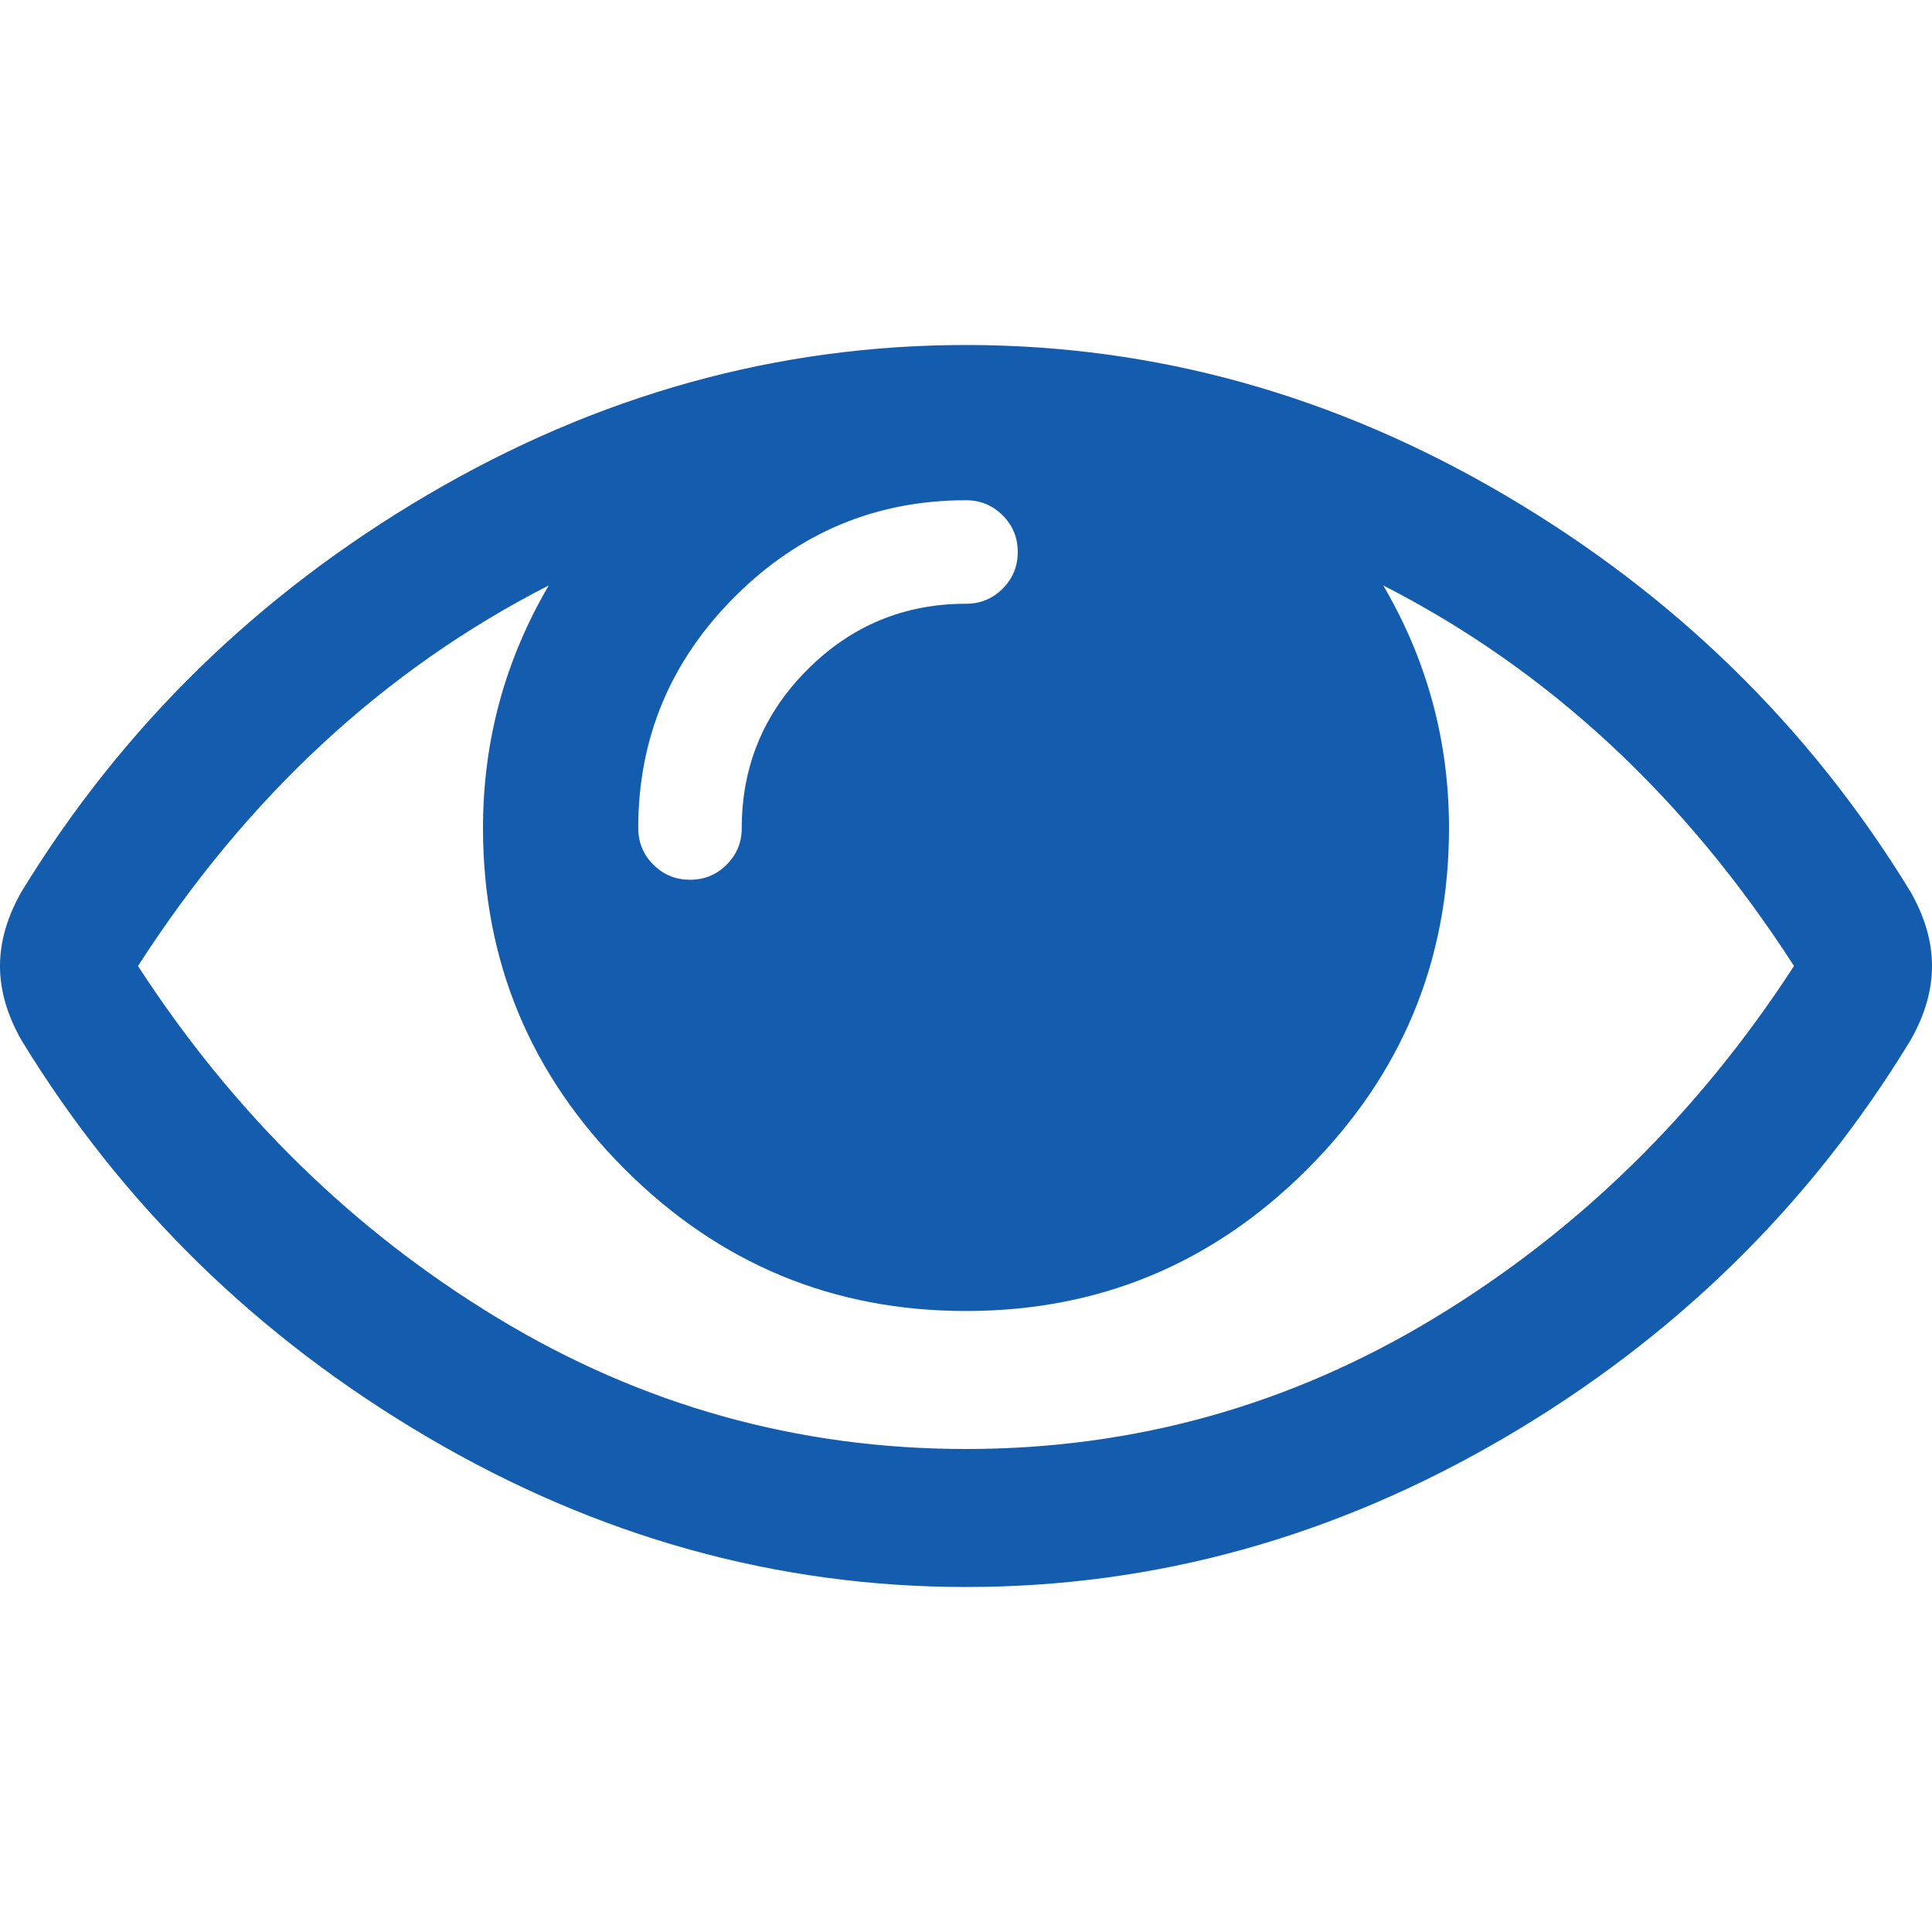
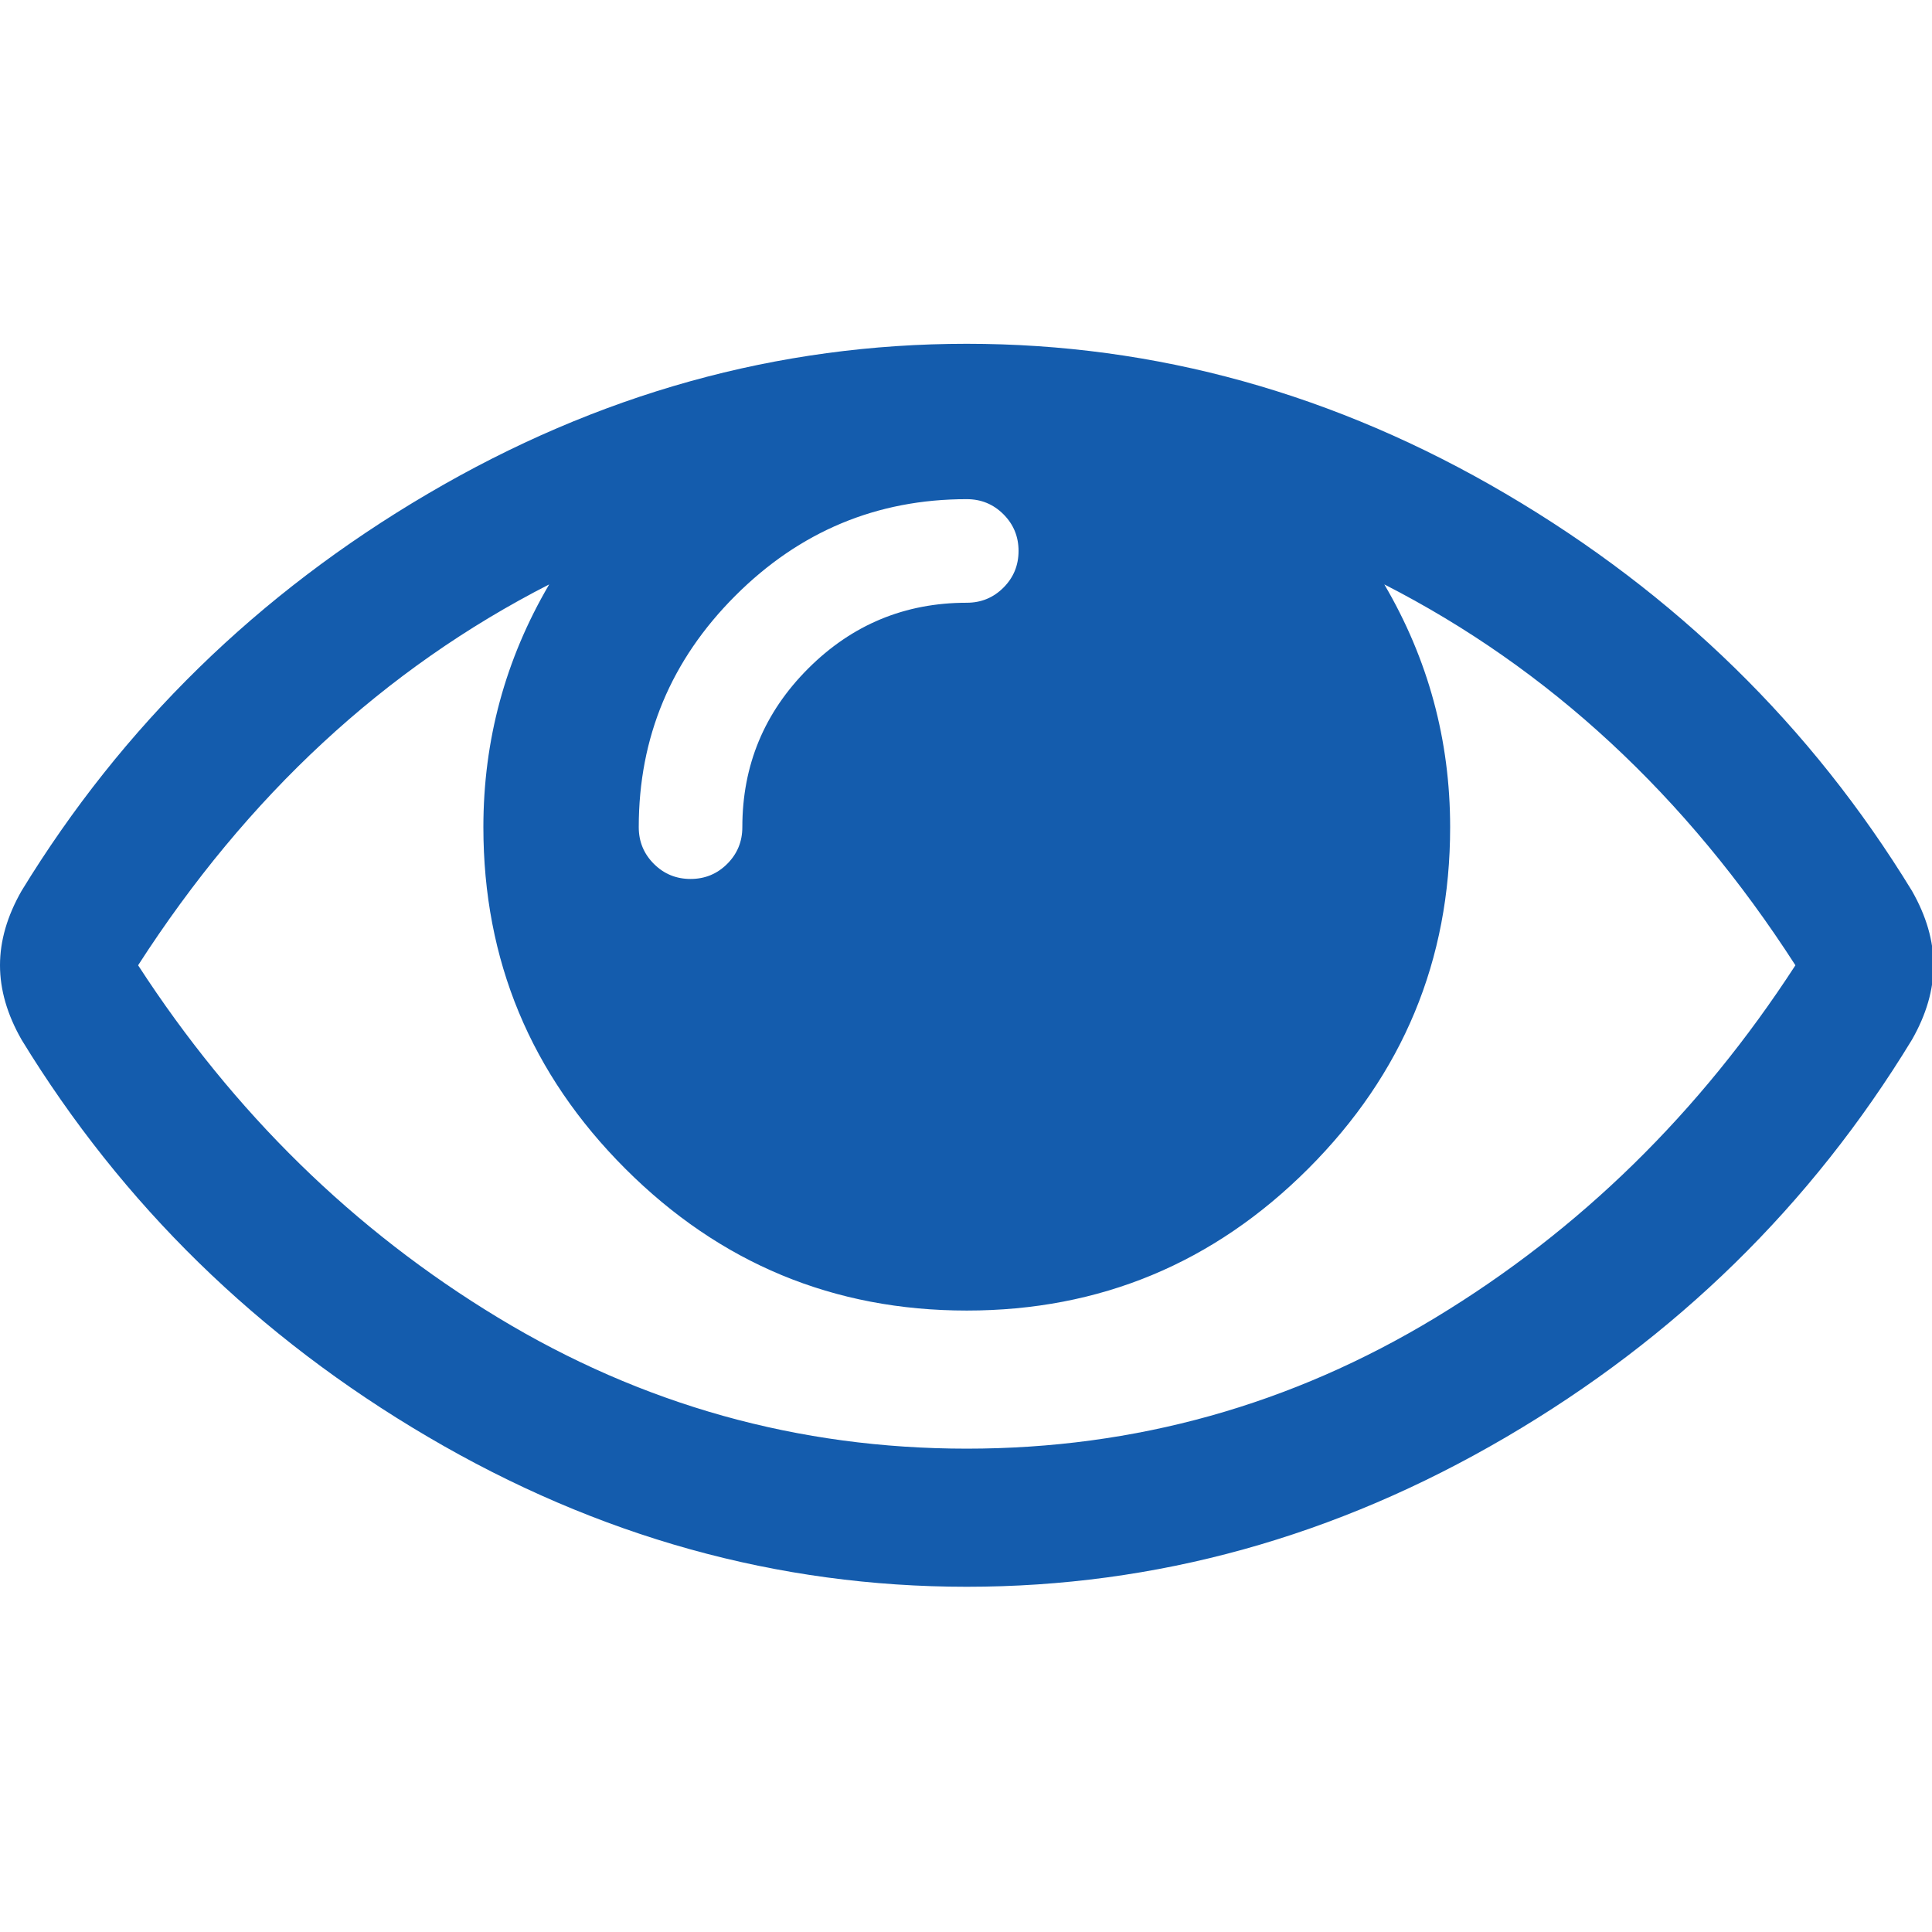
- <svg xmlns="http://www.w3.org/2000/svg" width="36" height="36" viewBox="0 0 9.525 9.525" version="1.1" id="svg887">
-   <defs id="defs881" />
-   <g id="layer1">
-     <g transform="matrix(0.00929268,0,0,-0.00929268,1.65e-6,8.930267)" id="g1500-3">
-       <path fill="currentColor" d="m 951.786,448.5 q -86.942,134.989 -217.927,201.911 34.891,-59.486 34.891,-128.697 0,-105.817 -75.216,-181.034 -75.216,-75.216 -181.034,-75.216 -105.817,0 -181.034,75.216 -75.216,75.216 -75.216,181.034 0,69.211 34.891,128.697 Q 160.156,583.489 73.214,448.5 149.288,331.243 263.972,261.746 q 114.684,-69.496 248.528,-69.496 133.845,0 248.528,69.496 114.684,69.496 190.758,186.754 z M 539.955,668.143 q 0,11.44 -8.008,19.448 -8.008,8.008 -19.448,8.008 -71.498,0 -122.691,-51.193 -51.193,-51.193 -51.193,-122.691 0,-11.44 8.008,-19.448 8.008,-8.008 19.448,-8.008 11.44,0 19.448,8.008 8.008,8.008 8.008,19.448 0,49.191 34.891,84.082 34.891,34.891 84.082,34.891 11.44,0 19.448,8.008 8.008,8.008 8.008,19.448 z M 1025,448.5 q 0,-19.448 -11.44,-39.467 -80.078,-131.557 -215.353,-210.777 -135.275,-79.22 -285.707,-79.22 -150.433,0 -285.707,79.506 -135.275,79.506 -215.353,210.491 -11.44,20.019 -11.44,39.467 0,19.448 11.44,39.467 80.078,130.985 215.353,210.491 135.275,79.506 285.707,79.506 150.432,0 285.707,-79.506 135.275,-79.507 215.353,-210.491 11.44,-20.02 11.44,-39.467 z" id="path314" style="font-variation-settings:normal;opacity:1;vector-effect:none;fill:#145cad;fill-opacity:1;stroke-width:1;stroke-linecap:butt;stroke-linejoin:miter;stroke-miterlimit:4;stroke-dasharray:none;stroke-dashoffset:0;stroke-opacity:1;-inkscape-stroke:none;stop-color:#000000;stop-opacity:1" />
-     </g>
-   </g>
+ <svg xmlns="http://www.w3.org/2000/svg" width="36" height="36" viewBox="0 0 9.525 9.525">
+   <path fill="currentColor" d="M951.786 448.5Q864.844 583.489 733.859 650.41q34.891-59.486 34.891-128.697 0-105.817-75.216-181.034-75.217-75.216-181.034-75.216t-181.034 75.217q-75.216 75.216-75.216 181.033 0 69.21 34.891 128.697Q160.156 583.49 73.214 448.5q76.074-117.257 190.758-186.754Q378.655 192.25 512.5 192.25q133.845 0 248.528 69.496Q875.712 331.243 951.786 448.5zm-411.83 219.643q0 11.44-8.009 19.448-8.007 8.007-19.447 8.007-71.498 0-122.691-51.193-51.193-51.192-51.193-122.69 0-11.44 8.008-19.448 8.008-8.008 19.447-8.008 11.44 0 19.448 8.008 8.008 8.008 8.008 19.447 0 49.191 34.89 84.082 34.892 34.892 84.083 34.892 11.44 0 19.447 8.007 8.008 8.008 8.008 19.448zM1025 448.5q0-19.448-11.44-39.467-80.078-131.557-215.353-210.777T512.5 119.036q-150.433 0-285.708 79.506Q91.518 278.048 11.44 409.032 0 429.053 0 448.5q0 19.447 11.44 39.467 80.078 130.985 215.352 210.491 135.275 79.506 285.708 79.506 150.432 0 285.707-79.506t215.353-210.49Q1025 467.947 1025 448.5z" style="font-variation-settings:normal;opacity:1;vector-effect:none;fill:#145cad;fill-opacity:1;stroke-width:1;stroke-linecap:butt;stroke-linejoin:miter;stroke-miterlimit:4;stroke-dasharray:none;stroke-dashoffset:0;stroke-opacity:1;-inkscape-stroke:none;stop-color:#000;stop-opacity:1" transform="matrix(.0093 0 0 -.0093 0 8.93)" />
</svg>
